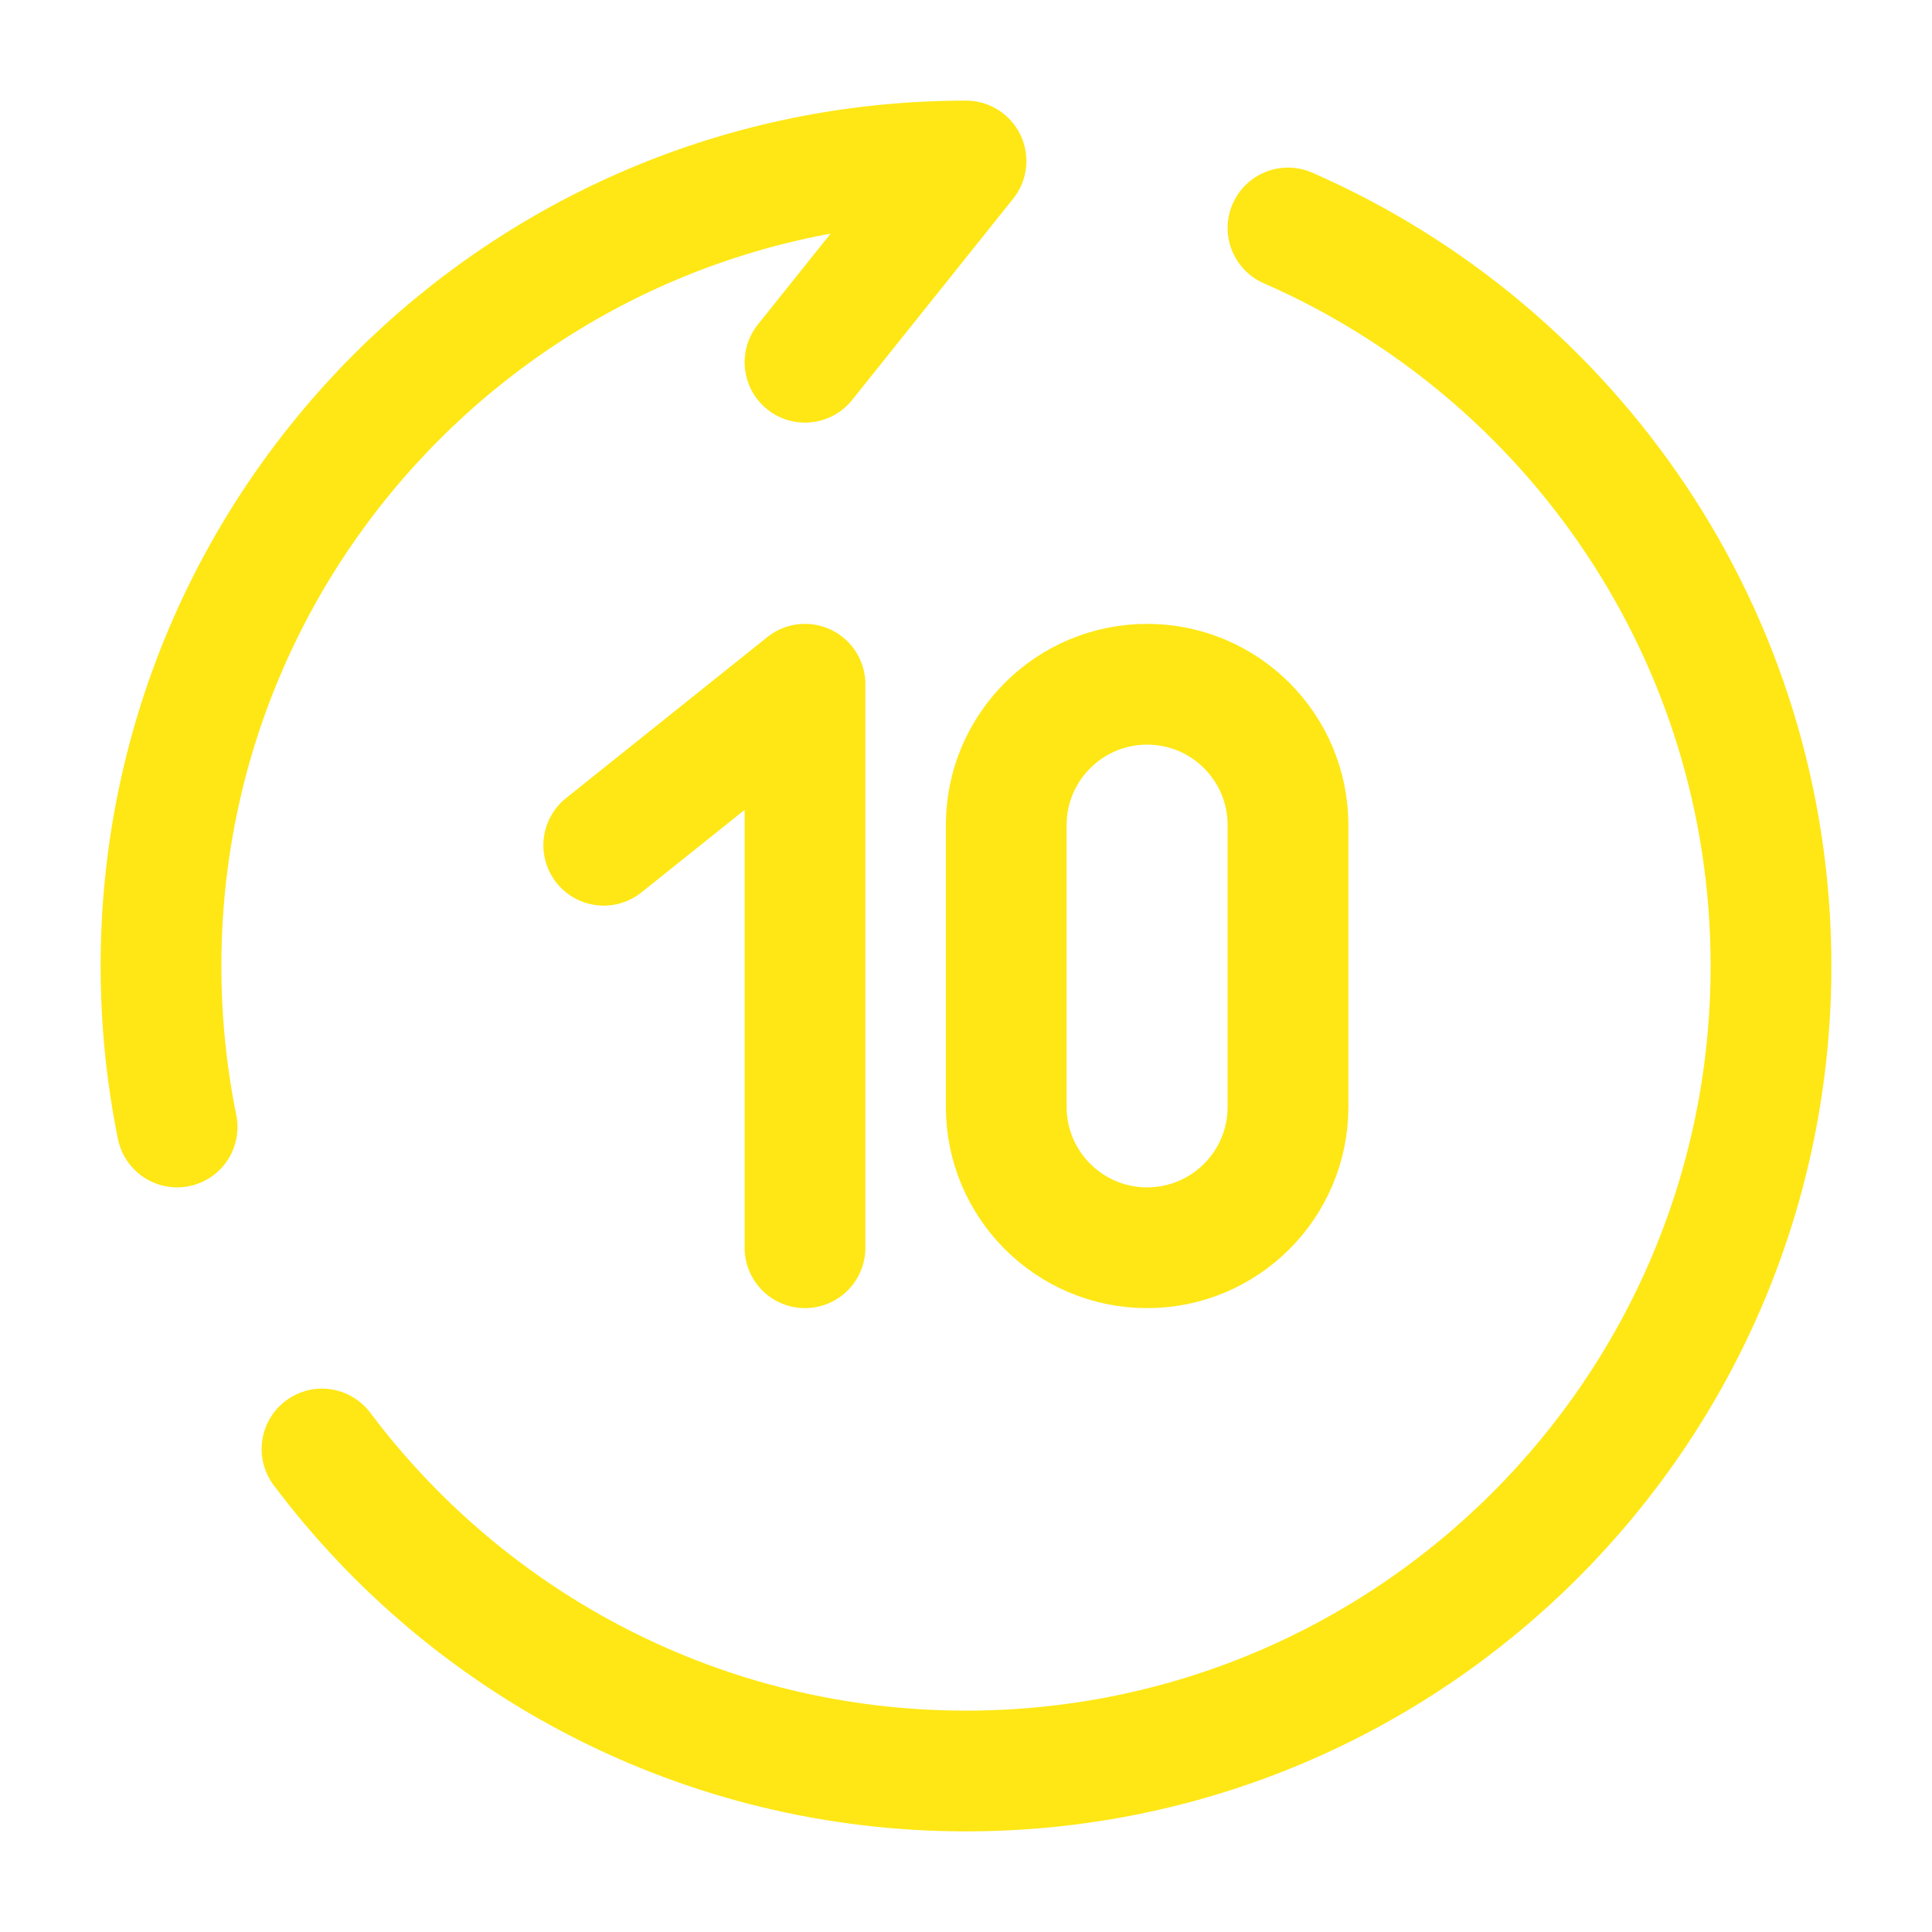
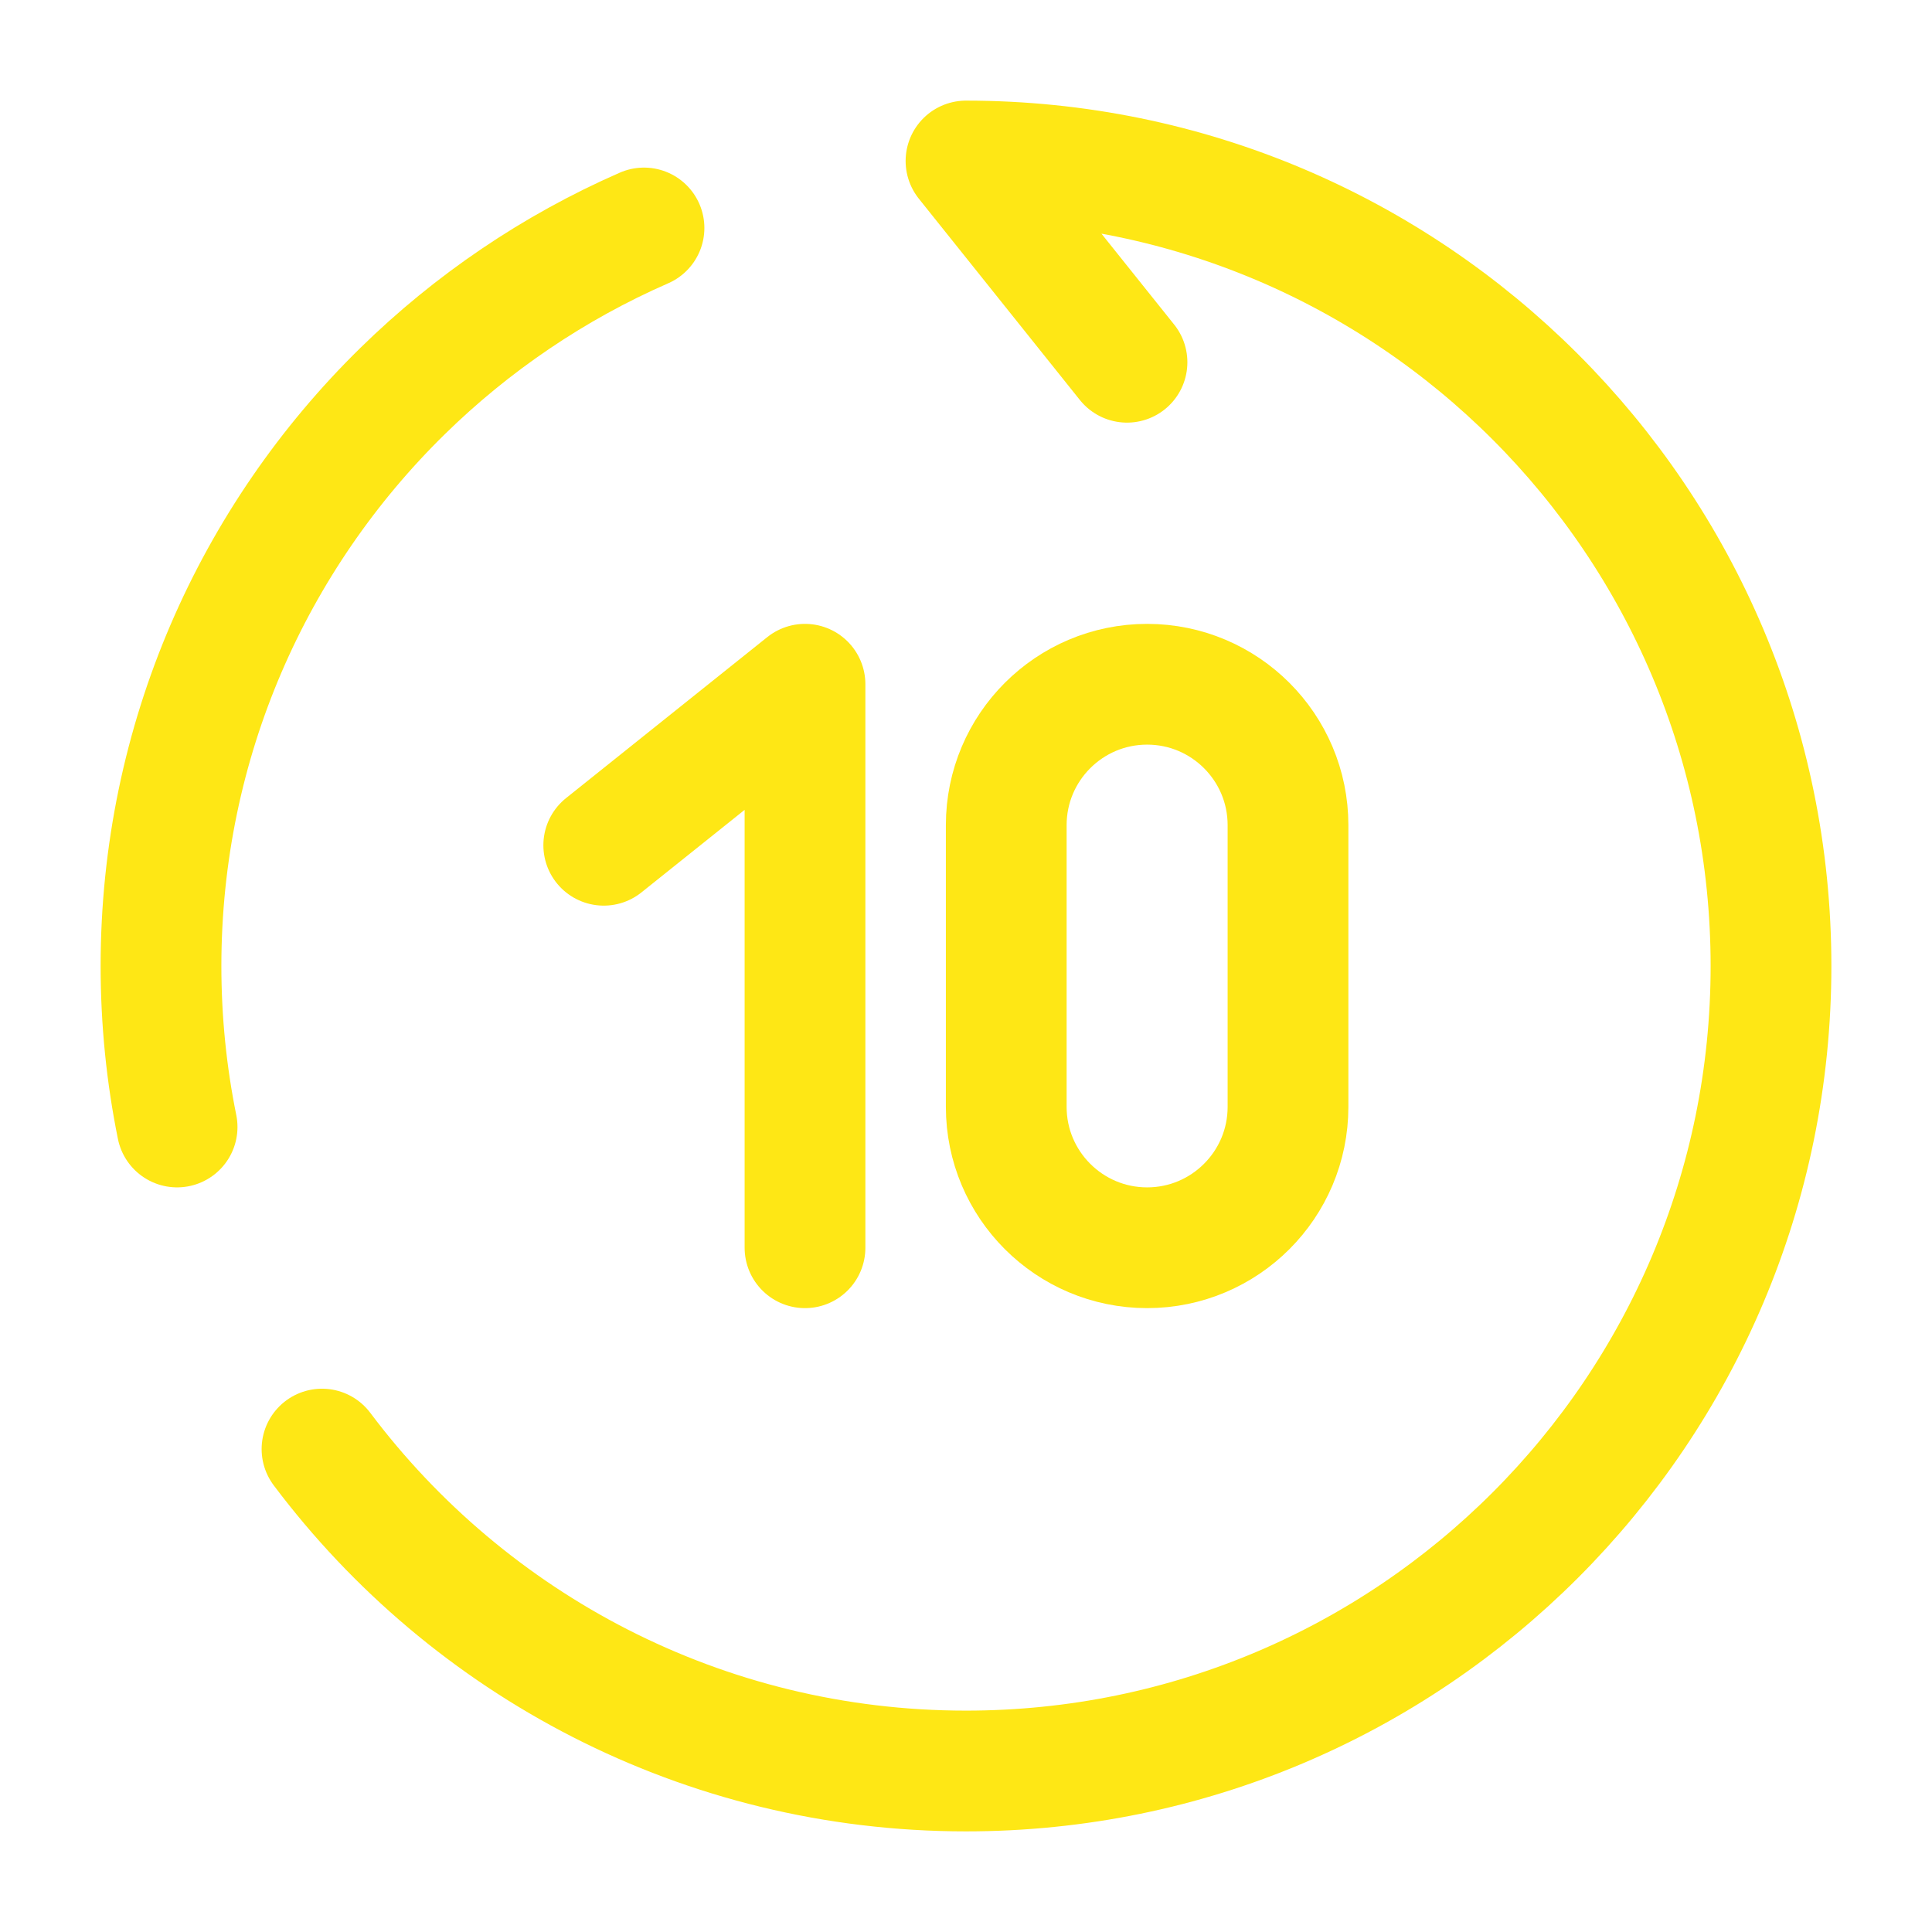
<svg xmlns="http://www.w3.org/2000/svg" width="800px" height="800px" viewBox="0 0 24 24" fill="none">
  <g id="SVGRepo_bgCarrier" stroke-width="0" />
  <g id="SVGRepo_tracerCarrier" stroke-linecap="round" stroke-linejoin="round" />
  <g id="SVGRepo_iconCarrier">
    <path d="M7.5 10.5L10 8.5V15.5" stroke="#FEE715" stroke-width="1.5" stroke-linecap="round" stroke-linejoin="round" />
    <path d="M12.5 13.75V10.25C12.5 9.284 13.284 8.5 14.25 8.5C15.216 8.5 16 9.284 16 10.25V13.75C16 14.716 15.216 15.5 14.25 15.5C13.284 15.5 12.5 14.716 12.5 13.75Z" stroke="#FEE715" stroke-width="1.5" stroke-linecap="round" />
-     <path d="M10 4.5L12 2C6.477 2 2 6.477 2 12C2 12.685 2.069 13.354 2.2 14M16 2.832C19.532 4.375 22 7.899 22 12C22 17.523 17.523 22 12 22C8.729 22 5.824 20.429 4 18" stroke="#FEE715" stroke-width="1.5" stroke-linecap="round" stroke-linejoin="round" />
+     <path d="M14 4.5L12 2C17.523 2 22 6.477 22 12C22 17.523 17.523 22 12 22C8.729 22 5.824 20.429 4 18.001M8 2.832C6.878 3.323 5.863 4.013 5 4.859C3.149 6.673 2 9.203 2 12C2 12.685 2.069 13.354 2.2 14" stroke="#FEE715" stroke-width="1.5" stroke-linecap="round" stroke-linejoin="round" />
  </g>
</svg>
